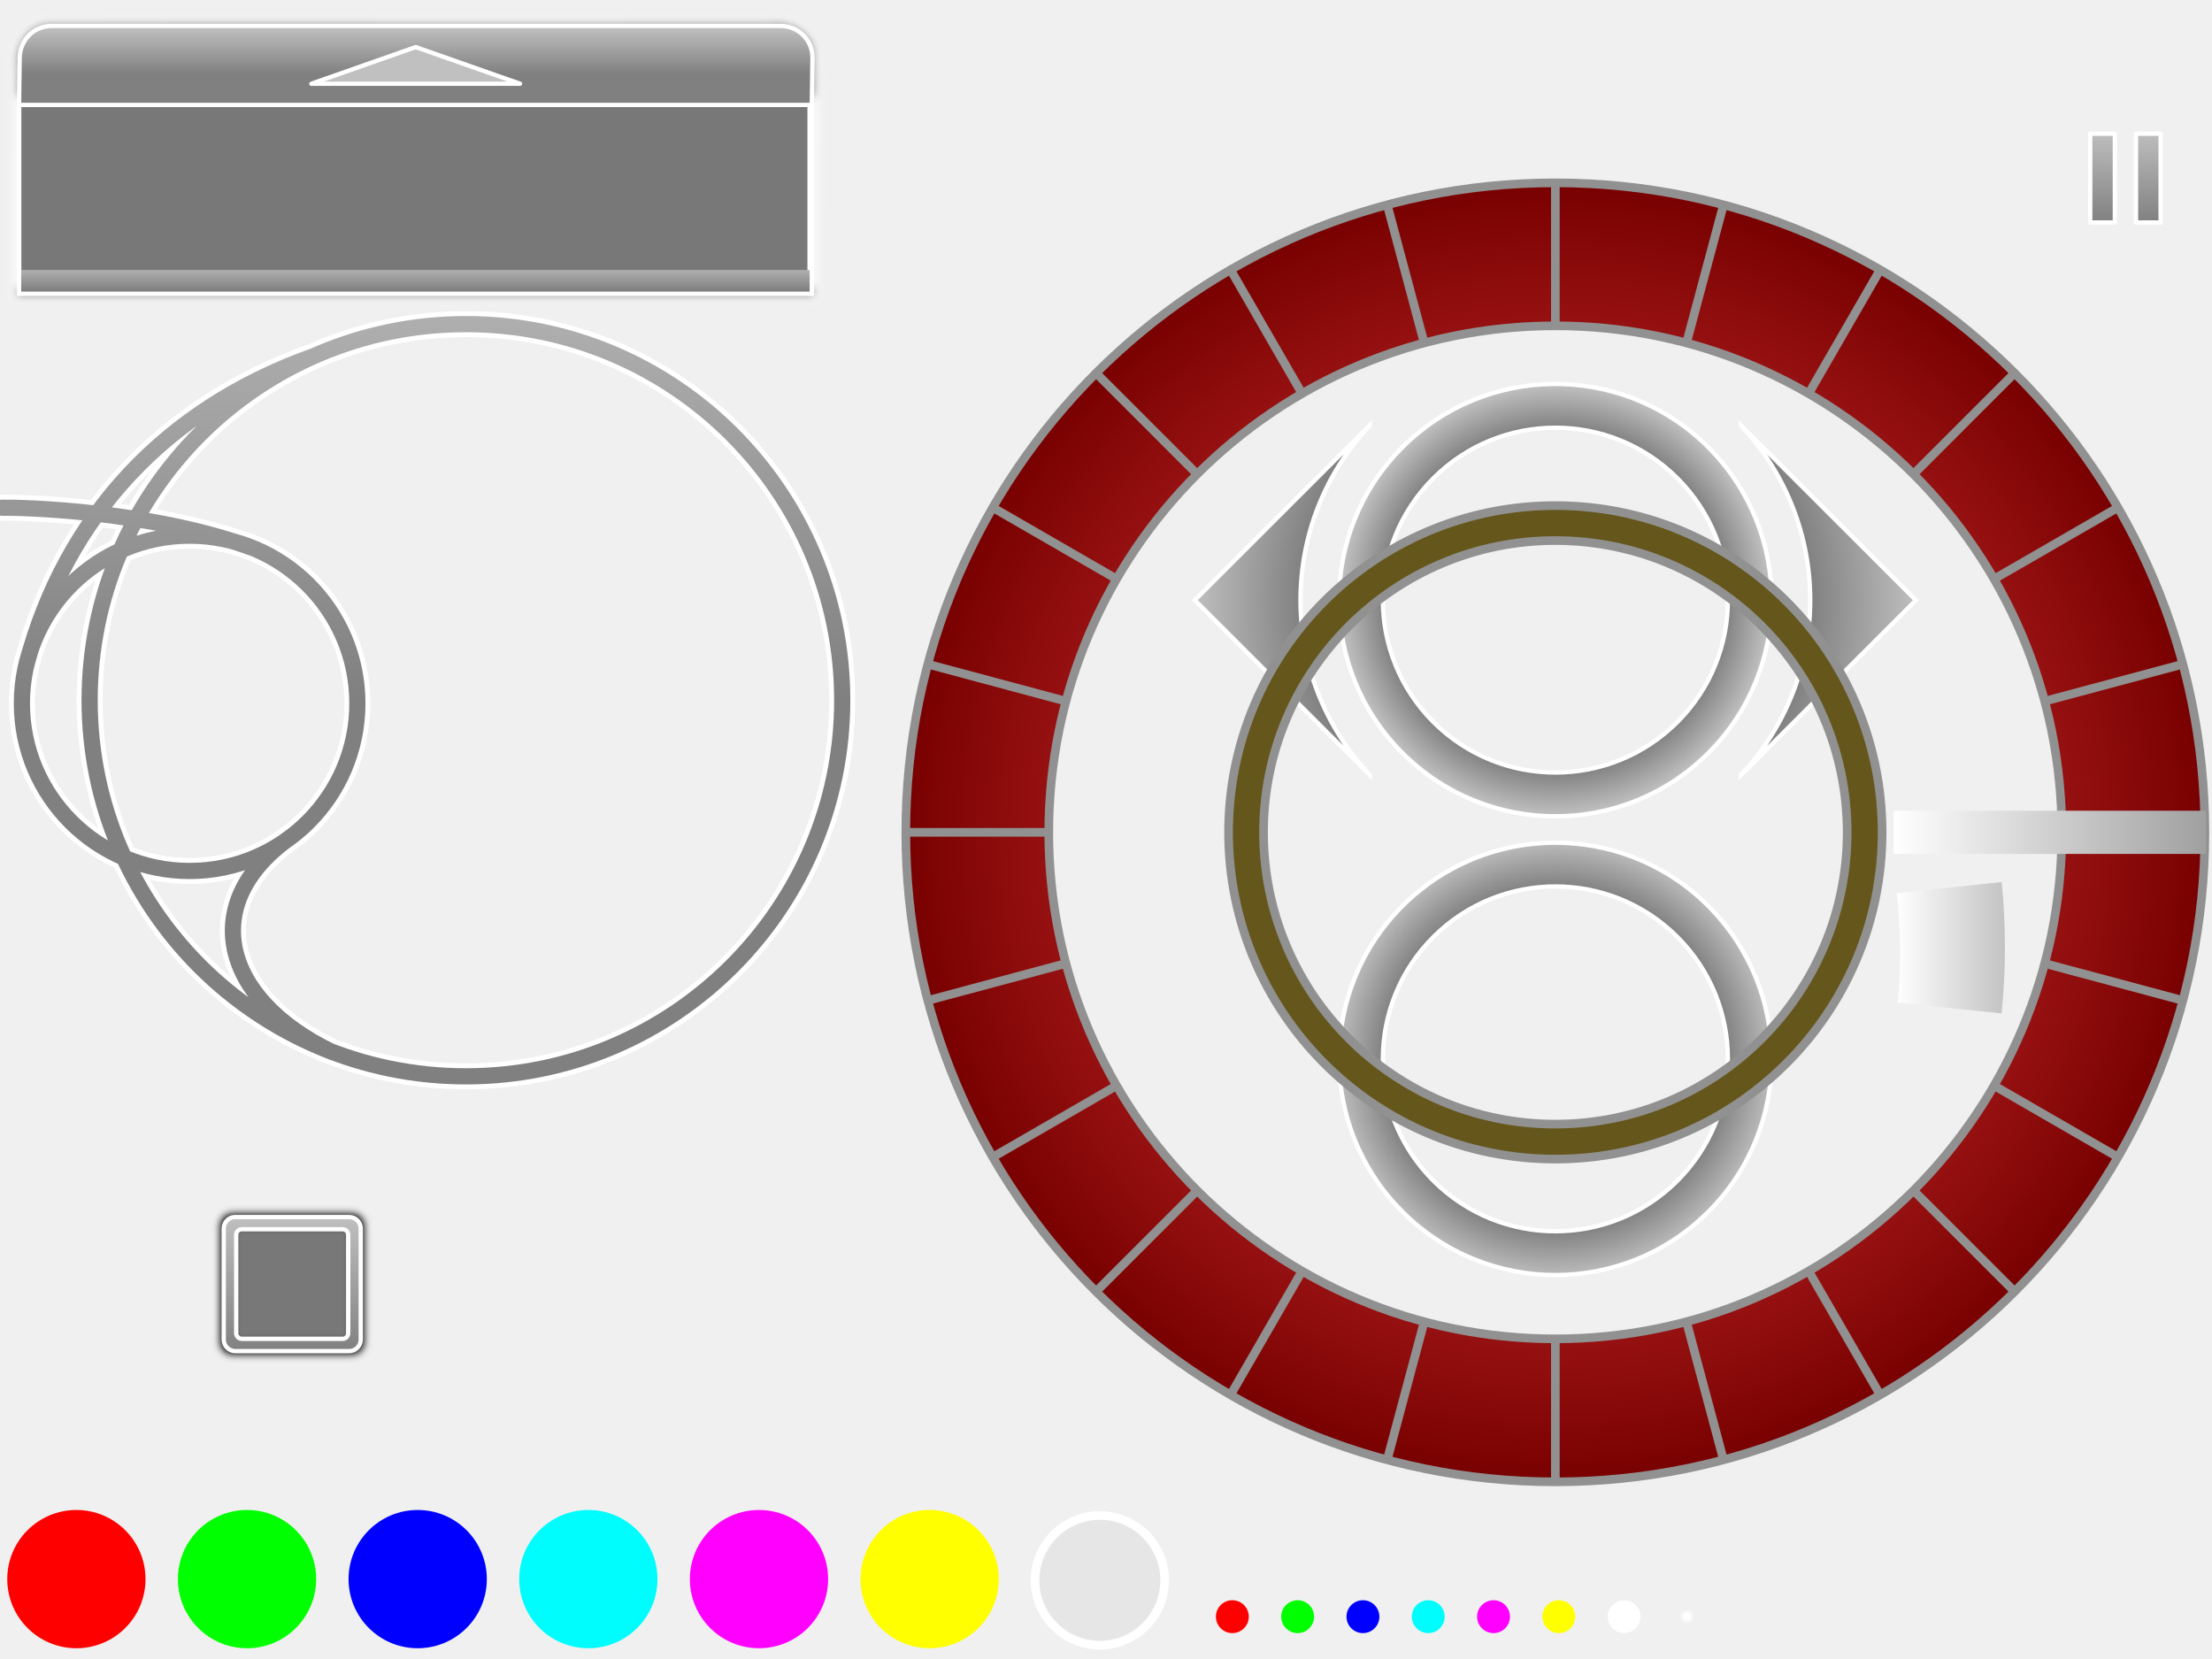
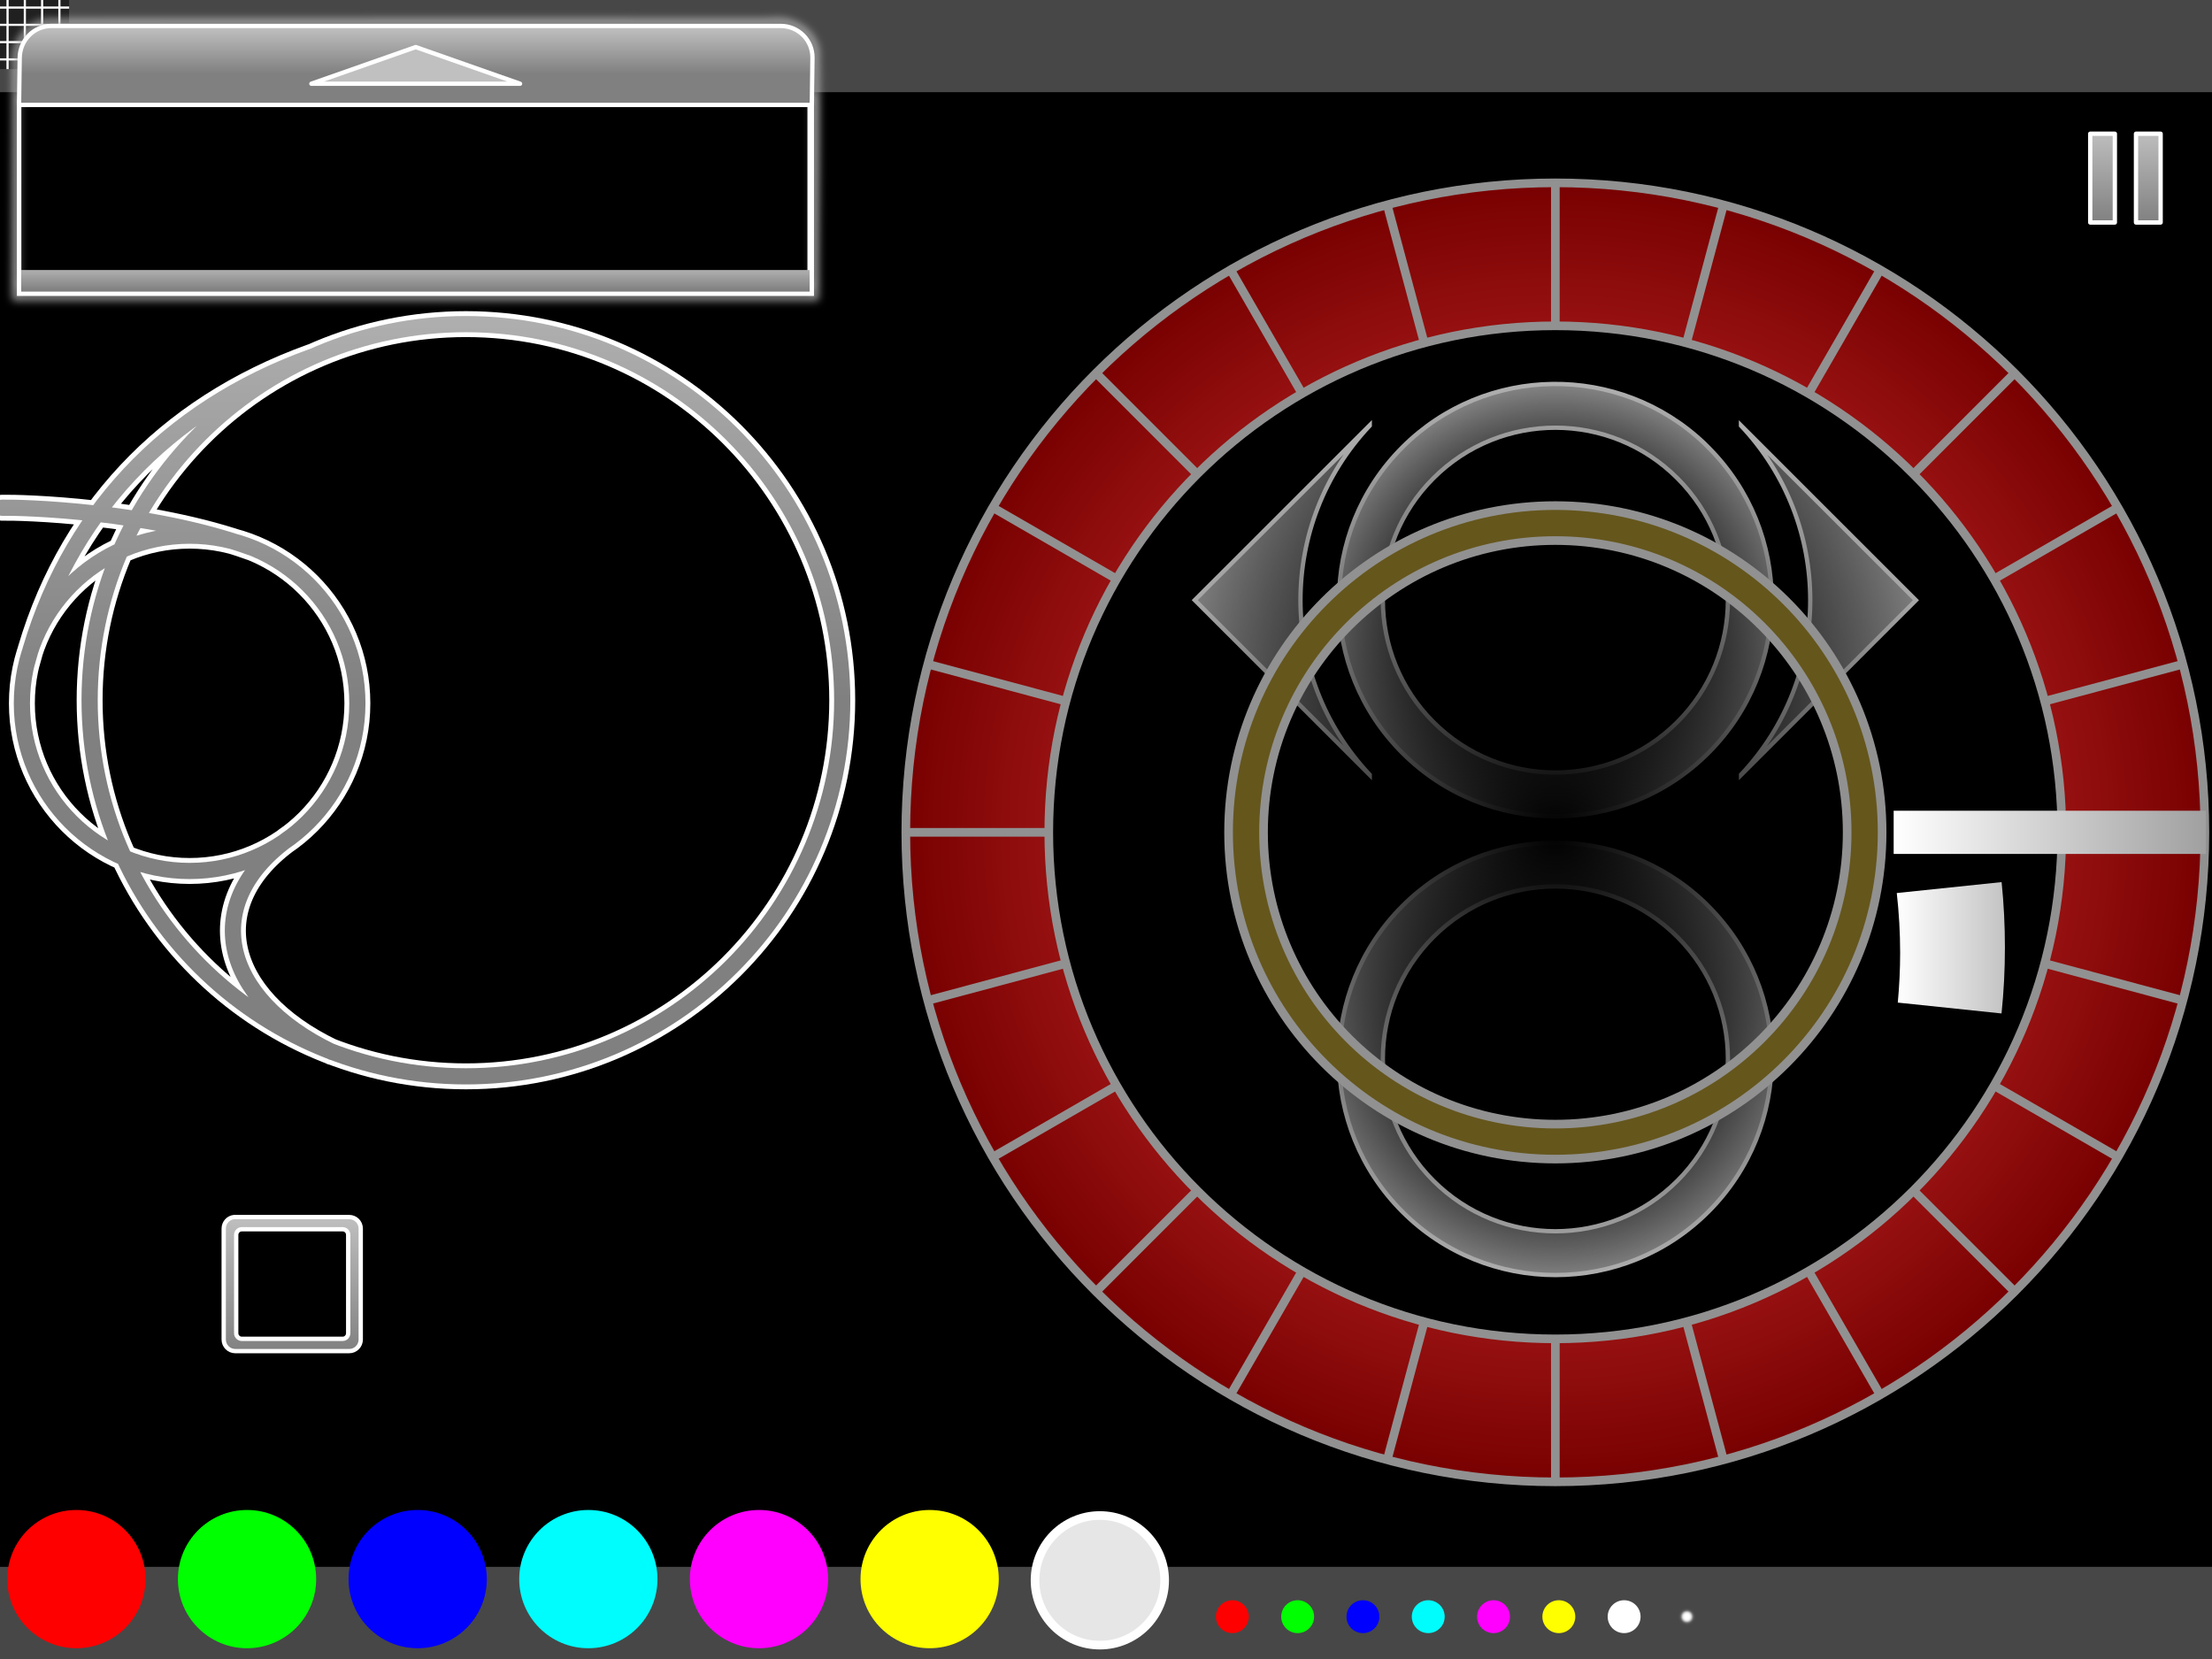
<svg xmlns="http://www.w3.org/2000/svg" xmlns:ns1="http://www.openswatchbook.org/uri/2009/osb" xmlns:xlink="http://www.w3.org/1999/xlink" width="1024" height="768" id="svg3101" version="1.1" style="display:inline;enable-background:new">
  <defs id="defs3103">
+     <linearGradient id="linearGradient5982">
+       <stop style="stop-color:#000000;stop-opacity:1;" offset="0" id="stop5984" />
+       <stop id="stop5992" offset="0.236" style="stop-color:#000000;stop-opacity:0.502;" />
+       <stop style="stop-color:#000000;stop-opacity:0;" offset="0.501" id="stop8321" />
+       <stop style="stop-color:#000000;stop-opacity:0.502;" offset="0.765" id="stop8319" />
+       <stop style="stop-color:#000000;stop-opacity:1;" offset="1" id="stop5986" />
+     </linearGradient>
    <linearGradient id="linearGradient3912">
      <stop style="stop-color:#000000;stop-opacity:1;" offset="0" id="stop3914" />
      <stop style="stop-color:#000000;stop-opacity:0;" offset="1" id="stop3916" />
    </linearGradient>
    <linearGradient id="linearGradient4014">
      <stop style="stop-color:#000000;stop-opacity:1;" offset="0" id="stop4016" />
      <stop id="stop4018" offset="0.776" style="stop-color:#808080;stop-opacity:1;" />
      <stop style="stop-color:#c0c0c0;stop-opacity:1;" offset="1" id="stop4020" />
    </linearGradient>
    <linearGradient id="linearGradient4006">
      <stop style="stop-color:#000000;stop-opacity:1;" offset="0" id="stop4008" />
      <stop id="stop4010" offset="0.7" style="stop-color:#808080;stop-opacity:1;" />
      <stop style="stop-color:#c0c0c0;stop-opacity:1;" offset="1" id="stop4012" />
    </linearGradient>
    <linearGradient id="linearGradient3978">
      <stop id="stop3980" offset="0" style="stop-color:#000000;stop-opacity:1;" />
      <stop style="stop-color:#808080;stop-opacity:1;" offset="0.795" id="stop3984" />
      <stop id="stop3982" offset="1" style="stop-color:#c0c0c0;stop-opacity:1;" />
    </linearGradient>
    <linearGradient id="linearGradient3962">
      <stop id="stop3964" offset="0" style="stop-color:#ffffff;stop-opacity:1;" />
      <stop id="stop3966" offset="1" style="stop-color:#a0a0a0;stop-opacity:1;" />
    </linearGradient>
    <linearGradient id="linearGradient4305">
      <stop style="stop-color:#598093;stop-opacity:1;" offset="0" id="stop4307" />
      <stop style="stop-color:#345257;stop-opacity:1;" offset="1" id="stop4309" />
    </linearGradient>
    <linearGradient id="linearGradient4126">
      <stop style="stop-color:#c0c0c0;stop-opacity:1;" offset="0" id="stop4128" />
      <stop style="stop-color:#808080;stop-opacity:1;" offset="1" id="stop4130" />
    </linearGradient>
    <linearGradient id="linearGradient4076">
      <stop style="stop-color:#9be7f6;stop-opacity:1;" offset="0" id="stop4078" />
      <stop style="stop-color:#0f90ac;stop-opacity:1;" offset="1" id="stop4080" />
    </linearGradient>
    <linearGradient id="linearGradient4022">
      <stop style="stop-color:#ff4c4c;stop-opacity:1;" offset="0" id="stop4024" />
      <stop style="stop-color:#780000;stop-opacity:1;" offset="1" id="stop4027" />
    </linearGradient>
    <linearGradient id="linearGradient4024" ns1:paint="solid">
      <stop style="stop-color:#800000;stop-opacity:1;" offset="0" id="stop4026" />
    </linearGradient>
    <linearGradient id="linearGradient5970" ns1:paint="solid">
      <stop style="stop-color:#7bc9fd;stop-opacity:1;" offset="0" id="stop5972" />
    </linearGradient>
    <filter id="filter7144" x="-0.371" width="1.743" y="-0.371" height="1.743">
      <feGaussianBlur stdDeviation="5.081" id="feGaussianBlur7146" />
    </filter>
    <radialGradient xlink:href="#linearGradient4022" id="radialGradient4029" cx="720.016" cy="385.312" fx="720.016" fy="385.312" r="302.688" gradientTransform="matrix(1,0,0,0.9999484,0,0.01989018)" gradientUnits="userSpaceOnUse" />
    <linearGradient xlink:href="#linearGradient3962" id="linearGradient4074" x1="876.636" y1="385.312" x2="1021.242" y2="385.312" gradientUnits="userSpaceOnUse" />
    <radialGradient xlink:href="#linearGradient4014" id="radialGradient4106" cx="720.027" cy="490.182" fx="720.027" fy="490.182" r="102.136" gradientTransform="matrix(1,0,0,0.9994206,0,0.2840329)" gradientUnits="userSpaceOnUse" />
    <linearGradient xlink:href="#linearGradient3962" id="linearGradient4132" x1="878.074" y1="438.755" x2="957.251" y2="438.755" gradientUnits="userSpaceOnUse" />
    <linearGradient xlink:href="#linearGradient4305" id="linearGradient4313" x1="983.453" y1="60.165" x2="983.453" y2="103.348" gradientUnits="userSpaceOnUse" />
    <filter id="filter4353">
      <feGaussianBlur stdDeviation="0.921" id="feGaussianBlur4355" />
    </filter>
    <linearGradient xlink:href="#linearGradient4305" id="linearGradient4362" gradientUnits="userSpaceOnUse" x1="983.453" y1="60.165" x2="983.453" y2="103.348" />
    <linearGradient xlink:href="#linearGradient4305" id="linearGradient4364" gradientUnits="userSpaceOnUse" x1="983.453" y1="60.165" x2="983.453" y2="103.348" />
    <linearGradient xlink:href="#linearGradient4305" id="linearGradient4366" gradientUnits="userSpaceOnUse" x1="983.453" y1="60.165" x2="983.453" y2="103.348" />
    <linearGradient xlink:href="#linearGradient4305" id="linearGradient4369" gradientUnits="userSpaceOnUse" x1="983.453" y1="60.165" x2="983.453" y2="103.348" />
    <linearGradient xlink:href="#linearGradient4126" id="linearGradient4372" gradientUnits="userSpaceOnUse" x1="983.453" y1="60.165" x2="983.453" y2="103.348" />
    <linearGradient xlink:href="#linearGradient4126" id="linearGradient3975" x1="205.606" y1="108.576" x2="205.606" y2="130.125" gradientUnits="userSpaceOnUse" />
    <linearGradient xlink:href="#linearGradient4126" id="linearGradient3997" x1="209.485" y1="217.773" x2="209.485" y2="230.389" gradientUnits="userSpaceOnUse" />
    <filter id="filter4056">
      <feGaussianBlur stdDeviation="1.873" id="feGaussianBlur4058" />
    </filter>
    <linearGradient xlink:href="#linearGradient4126" id="linearGradient4159" x1="201.67" y1="192.726" x2="201.67" y2="433.922" gradientUnits="userSpaceOnUse" />
    <radialGradient xlink:href="#linearGradient3978" id="radialGradient3996" cx="512" cy="-248.478" fx="512" fy="-248.478" r="82.282" gradientTransform="matrix(0.6967617,-0.6967619,0.6966629,0.6975399,328.3637,281.5872)" gradientUnits="userSpaceOnUse" />
    <radialGradient xlink:href="#linearGradient4006" id="radialGradient4004" cx="512" cy="-248.469" fx="512" fy="-248.469" r="96.845" gradientTransform="matrix(0.9970427,0.9957889,-0.9954681,0.9954681,-245.8286,-510.9699)" gradientUnits="userSpaceOnUse" />
    <linearGradient xlink:href="#linearGradient3912" id="linearGradient3918" x1="102.562" y1="594.433" x2="168" y2="594.433" gradientUnits="userSpaceOnUse" />
    <linearGradient xlink:href="#linearGradient4126" id="linearGradient3927" gradientUnits="userSpaceOnUse" x1="983.453" y1="60.165" x2="983.453" y2="103.348" />
    <linearGradient xlink:href="#linearGradient3912" id="linearGradient3929" gradientUnits="userSpaceOnUse" x1="102.562" y1="594.433" x2="168" y2="594.433" />
    <linearGradient xlink:href="#linearGradient4126" id="linearGradient3932" gradientUnits="userSpaceOnUse" x1="134.274" y1="562.56" x2="134.274" y2="626.389" />
    <linearGradient xlink:href="#linearGradient4126" id="linearGradient3935" gradientUnits="userSpaceOnUse" x1="983.453" y1="60.165" x2="983.453" y2="103.348" />
    <filter id="filter3943">
      <feGaussianBlur stdDeviation="1.665" id="feGaussianBlur3945" />
    </filter>
+     <radialGradient xlink:href="#linearGradient3912" id="radialGradient4021" cx="700" cy="368" fx="700" fy="368" r="15" gradientTransform="matrix(1,0,0,2,0,-368)" gradientUnits="userSpaceOnUse" />
+     <linearGradient xlink:href="#linearGradient5982" id="linearGradient7817" gradientUnits="userSpaceOnUse" x1="16" y1="-2" x2="16" y2="769" gradientTransform="matrix(0.25,0,0,0.08333333,-8,0)" />
  </defs>
-   <g id="layer1" transform="translate(0,-284.3622)" style="display:none">
+   <g id="layer1" transform="translate(0,-284.3622)" style="display:inline">
    <rect style="fill:#474747;fill-opacity:1;stroke:none" id="rect3128" width="1024" height="768" x="0" y="284.362" />
    <rect style="fill:#000000;fill-opacity:1;stroke:none" id="rect3130" width="1024" height="682.667" x="0" y="327.029" />
    <text xml:space="preserve" style="font-size:5px;font-style:normal;font-variant:normal;font-weight:normal;font-stretch:normal;line-height:125%;letter-spacing:0px;word-spacing:0px;fill:#000000;fill-opacity:1;stroke:none;font-family:American Typewriter;-inkscape-font-specification:American Typewriter" x="897.236" y="59.321" id="text3901" transform="translate(0,284.3622)">
      <tspan id="tspan3903" x="897.236" y="59.321" />
    </text>
+   </g>
+   <g id="layer2" style="display:inline">
+     <g transform="translate(-25,-518)" id="background">
+       <rect ry="0" y="518" x="25" height="32" width="32" id="rect5286" style="fill:#202020;fill-opacity:1;stroke:none" />
+       <rect style="fill:#ffffff;fill-opacity:1;stroke:none" id="rect5288" width="32" height="1" x="25" y="521" />
+       <rect style="fill:#ffffff;fill-opacity:1;stroke:none" id="rect5290" width="1" height="32" x="28" y="518" />
+       <rect style="fill:#ffffff;fill-opacity:1;stroke:none" id="rect5292" width="32" height="1" x="25" y="529" />
+       <rect style="fill:#ffffff;fill-opacity:1;stroke:none" id="rect5294" width="32" height="1" x="25" y="537" />
+       <rect style="fill:#ffffff;fill-opacity:1;stroke:none" id="rect5296" width="32" height="1" x="25" y="545" />
+       <rect style="fill:#ffffff;fill-opacity:1;stroke:none" id="rect5298" width="1" height="32" x="36" y="518" />
+       <rect style="fill:#ffffff;fill-opacity:1;stroke:none" id="rect5300" width="1" height="32" x="44" y="518" />
+       <rect style="fill:#ffffff;fill-opacity:1;stroke:none" id="rect5302" width="1" height="32" x="52" y="518" />
+     </g>
+     <rect style="fill:url(#linearGradient7817);fill-opacity:1;stroke:none" id="bg-gradient" width="8" height="64" x="-8" y="0" />
  </g>
  <g id="layer10" style="display:none">
    <text transform="translate(0,-284.3622)" xml:space="preserve" style="font-size:5px;font-style:normal;font-variant:normal;font-weight:normal;font-stretch:normal;line-height:125%;letter-spacing:0px;word-spacing:0px;fill:#c6cbcc;fill-opacity:1;stroke:none;display:inline;enable-background:new;font-family:American Typewriter;-inkscape-font-specification:American Typewriter" x="15.89" y="350.039" id="text3905">
      <tspan id="tspan3907" x="15.89" y="350.039" style="font-size:16px;fill:#c6cbcc;fill-opacity:1">iPhone (42.19dpi) iPhone-hd (84.38dpi)</tspan>
    </text>
    <text transform="translate(0,-284.3622)" xml:space="preserve" style="font-size:5px;font-style:normal;font-variant:normal;font-weight:normal;font-stretch:normal;line-height:125%;letter-spacing:0px;word-spacing:0px;fill:#c6cbcc;fill-opacity:1;stroke:none;display:inline;enable-background:new;font-family:American Typewriter;-inkscape-font-specification:American Typewriter" x="15.89" y="311.904" id="text3909">
      <tspan id="tspan3911" x="15.89" y="311.904" style="font-size:16px;fill:#c6cbcc;fill-opacity:1">iPad (90dpi) iPad-hd (180dpi)</tspan>
    </text>
  </g>
  <g style="display:inline" id="g6105">
    <g id="lhcmap" transform="translate(0,-110.5455)" style="fill:none">
      <path id="path6117" style="fill:none;stroke:#ffffff;stroke-width:12;stroke-linecap:round;stroke-linejoin:round;stroke-miterlimit:4;stroke-opacity:1;stroke-dasharray:none" d="M 116.159,363.929 C 68.979,346.83 9.435,345.385 0.997,345.587 M 12.414,417.567 C 30.513,349.135 77.258,299.909 144.316,275.751 M 134.614,498 c -43.123,30.222 -32.352,74.899 19.112,99.554 M 87.784,513.744 c -42.886,0 -77.652,-34.748 -77.652,-77.611 0,-42.863 34.766,-77.611 77.652,-77.611 42.886,0 77.652,34.748 77.652,77.611 0,42.863 -34.766,77.611 -77.652,77.611 z M 215.692,608.814 c -96.21,0 -174.203,-77.953 -174.203,-174.112 0,-96.159 77.993,-174.112 174.203,-174.112 96.21,0 174.203,77.953 174.203,174.112 0,96.16 -77.993,174.112 -174.203,174.112 z" />
      <path id="path7056" style="fill:none;stroke:url(#linearGradient4159);stroke-width:7.5;stroke-linecap:round;stroke-linejoin:round;stroke-miterlimit:4;stroke-opacity:1;stroke-dasharray:none" d="M 116.159,363.929 C 68.979,346.83 9.435,345.385 0.997,345.587 M 12.414,417.567 C 30.513,349.135 77.258,299.909 144.316,275.751 M 134.614,498 c -43.123,30.222 -32.352,74.899 19.112,99.554 M 87.784,513.744 c -42.886,0 -77.652,-34.748 -77.652,-77.611 0,-42.863 34.766,-77.611 77.652,-77.611 42.886,0 77.652,34.748 77.652,77.611 0,42.863 -34.766,77.611 -77.652,77.611 z M 215.692,608.814 c -96.21,0 -174.203,-77.953 -174.203,-174.112 0,-96.159 77.993,-174.112 174.203,-174.112 96.21,0 174.203,77.953 174.203,174.112 0,96.16 -77.993,174.112 -174.203,174.112 z" />
    </g>
  </g>
  <g id="layer4" style="display:inline">
    <path style="fill:#ff0000;fill-opacity:1;stroke:none;display:inline;enable-background:new" id="red-small" d="m 582.621,305.611 a 16.419,16.419 0 1 1 -32.839,0 16.419,16.419 0 1 1 32.839,0 z" transform="matrix(0,0.4637096,0.4637096,0,428.7753,485.8531)" />
    <path transform="matrix(0,0.4637096,0.4637096,0,459.0029,485.8531)" d="m 582.621,305.611 a 16.419,16.419 0 1 1 -32.839,0 16.419,16.419 0 1 1 32.839,0 z" id="green-small" style="fill:#00ff00;fill-opacity:1;stroke:none;display:inline;enable-background:new" />
    <path style="fill:#0000ff;fill-opacity:1;stroke:none;display:inline;enable-background:new" id="blue-small" d="m 582.621,305.611 a 16.419,16.419 0 1 1 -32.839,0 16.419,16.419 0 1 1 32.839,0 z" transform="matrix(0,0.4637096,0.4637096,0,489.2305,485.8531)" />
    <path transform="matrix(0,0.4637096,0.4637096,0,519.4581,485.8531)" d="m 582.621,305.611 a 16.419,16.419 0 1 1 -32.839,0 16.419,16.419 0 1 1 32.839,0 z" id="antired-small" style="fill:#00fdfd;fill-opacity:1;stroke:none;display:inline;enable-background:new" />
    <path style="fill:#ff00ff;fill-opacity:1;stroke:none;display:inline;enable-background:new" id="antigreen-small" d="m 582.621,305.611 a 16.419,16.419 0 1 1 -32.839,0 16.419,16.419 0 1 1 32.839,0 z" transform="matrix(0,0.4637096,0.4637096,0,549.6857,485.8531)" />
    <path transform="matrix(0,0.4637096,0.4637096,0,579.9132,485.8531)" d="m 582.621,305.611 a 16.419,16.419 0 1 1 -32.839,0 16.419,16.419 0 1 1 32.839,0 z" id="antiblue-small" style="fill:#ffff00;fill-opacity:1;stroke:none;display:inline;enable-background:new" />
    <path transform="matrix(0,0.4637096,0.4637096,0,610.1408,485.8531)" d="m 582.621,305.611 a 16.419,16.419 0 1 1 -32.839,0 16.419,16.419 0 1 1 32.839,0 z" id="white-small" style="fill:#ffffff;fill-opacity:1;stroke:none;display:inline;enable-background:new" />
    <path transform="matrix(0,1.948925,1.948925,0,-560.2517,-372.4681)" d="m 582.621,305.611 a 16.419,16.419 0 1 1 -32.839,0 16.419,16.419 0 1 1 32.839,0 z" id="red" style="fill:#ff0000;fill-opacity:1;stroke:none;display:inline;enable-background:new" />
    <path style="fill:#00ff00;fill-opacity:1;stroke:none;display:inline;enable-background:new" id="green" d="m 582.621,305.611 a 16.419,16.419 0 1 1 -32.839,0 16.419,16.419 0 1 1 32.839,0 z" transform="matrix(0,1.948925,1.948925,0,-481.2517,-372.4681)" />
    <path transform="matrix(0,1.948925,1.948925,0,-402.2518,-372.4681)" d="m 582.621,305.611 a 16.419,16.419 0 1 1 -32.839,0 16.419,16.419 0 1 1 32.839,0 z" id="blue" style="fill:#0000ff;fill-opacity:1;stroke:none;display:inline;enable-background:new" />
    <path style="fill:#00fdfd;fill-opacity:1;stroke:none;display:inline;enable-background:new" id="antired" d="m 582.621,305.611 a 16.419,16.419 0 1 1 -32.839,0 16.419,16.419 0 1 1 32.839,0 z" transform="matrix(0,1.948925,1.948925,0,-323.2518,-372.4681)" />
    <path transform="matrix(0,1.948925,1.948925,0,-244.2518,-372.4681)" d="m 582.621,305.611 a 16.419,16.419 0 1 1 -32.839,0 16.419,16.419 0 1 1 32.839,0 z" id="antigreen" style="fill:#ff00ff;fill-opacity:1;stroke:none;display:inline;enable-background:new" />
    <path style="fill:#ffff00;fill-opacity:1;stroke:none;display:inline;enable-background:new" id="antiblue" d="m 582.621,305.611 a 16.419,16.419 0 1 1 -32.839,0 16.419,16.419 0 1 1 32.839,0 z" transform="matrix(0,1.948925,1.948925,0,-165.2518,-372.4681)" />
    <g id="white" transform="translate(-4.848485,45.57576)">
-       <path style="fill:#ffffff;fill-opacity:1;stroke:none;display:inline;enable-background:new" id="path6922" d="m 582.621,305.611 c 0,9.068 -7.351,16.419 -16.419,16.419 -9.068,0 -16.419,-7.351 -16.419,-16.419 0,-9.068 7.351,-16.419 16.419,-16.419 9.068,0 16.419,7.351 16.419,16.419 z" transform="matrix(0,1.948925,1.948925,0,-81.6129,-417.4839)" />
-       <path transform="matrix(1.473684,0,0,1.473684,-218.4212,-299.8949)" d="m 516,669 c 0,10.493 -8.507,19 -19,19 -10.493,0 -19,-8.507 -19,-19 0,-10.493 8.507,-19 19,-19 10.493,0 19,8.507 19,19 z" id="path6924" style="fill:#e6e6e6;fill-opacity:1;stroke:none" />
+       <path style="fill:#ffffff;fill-opacity:1;stroke:none;display:inline;enable-background:new" id="path6922" d="m 582.621,305.611 a 16.419,16.419 0 1 1 -32.839,0 16.419,16.419 0 1 1 32.839,0 z" transform="matrix(0,1.948925,1.948925,0,-81.6129,-417.4839)" />
+       <path transform="matrix(1.473684,0,0,1.473684,-218.4212,-299.8949)" d="m 516,669 a 19,19 0 1 1 -38,0 19,19 0 1 1 38,0 z" id="path6924" style="fill:#e6e6e6;fill-opacity:1;stroke:none" />
    </g>
    <path style="fill:#ffffff;fill-opacity:1;stroke:none;display:inline;filter:url(#filter7144);enable-background:new" id="track" d="m 582.621,305.611 a 16.419,16.419 0 1 1 -32.839,0 16.419,16.419 0 1 1 32.839,0 z" transform="matrix(0,0.1522597,0.1522597,0,734.4143,662.1964)" />
  </g>
  <g id="layer3" style="display:inline">
    <g style="fill:#000000;fill-opacity:1;stroke:none;filter:url(#filter4353)" id="g4341" transform="translate(38.74088,13.71359)" />
    <g id="pause">
      <path id="rect6305" d="m 967.625,61.906 0,41.094 11.406,0 0,-22.515 0,-18.579 z m 21.188,0 0,41.094 11.406,0 0,-41.094 z" style="fill:url(#linearGradient3935);fill-opacity:1;stroke:#ffffff;stroke-width:2;stroke-linecap:round;stroke-linejoin:round;stroke-miterlimit:4;stroke-opacity:1;stroke-dasharray:none" />
    </g>
    <g id="frame">
      <rect style="fill:#000000;fill-opacity:0.502;stroke:none" id="rect3951" width="55.859" height="55.859" x="107.352" y="566.504" rx="2.576" ry="2.576" />
      <path id="path3941" d="m 106.697,561.509 c -2.87,0.29 -5.074,2.722 -5.074,5.67 l 0,54.483 c 0,3.146 2.525,5.704 5.67,5.704 l 55.975,0 c 3.146,0 5.67,-2.558 5.67,-5.704 l 0,-54.483 c 0,-3.146 -2.525,-5.67 -5.67,-5.67 l -55.975,0 c -0.197,0 -0.406,-0.019 -0.597,0 z m 3.813,6.002 49.542,0 c 1.514,0 2.719,1.238 2.719,2.752 l 0,48.315 c 0,1.514 -1.205,2.752 -2.719,2.752 l -49.542,0 c -1.514,0 -2.752,-1.238 -2.752,-2.752 l 0,-48.315 c 0,-1.514 1.238,-2.752 2.752,-2.752 z" style="fill:#000000;fill-opacity:1;stroke:none;filter:url(#filter3943)" transform="matrix(0.989899,0,0,0.989899,1.366477,6.004378)" />
      <path style="fill:url(#linearGradient3932);fill-opacity:1;stroke:#ffffff;stroke-width:2;stroke-linecap:round;stroke-linejoin:round;stroke-miterlimit:4;stroke-opacity:1;stroke-dasharray:none;stroke-dashoffset:0" d="m 108.344,563.406 c -2.705,0.273 -4.781,2.565 -4.781,5.344 l 0,51.344 c 0,2.964 2.379,5.375 5.344,5.375 l 52.75,0 c 2.964,0 5.344,-2.411 5.344,-5.375 L 167,568.75 c 0,-2.964 -2.379,-5.344 -5.344,-5.344 l -52.75,0 c -0.185,0 -0.382,-0.018 -0.562,0 z m 3.594,5.656 46.688,0 c 1.427,0 2.562,1.167 2.562,2.594 l 0,45.531 c 0,1.427 -1.135,2.594 -2.562,2.594 l -46.688,0 c -1.427,0 -2.594,-1.167 -2.594,-2.594 l 0,-45.531 c 0,-1.427 1.167,-2.594 2.594,-2.594 z" id="square123" />
    </g>
    <g id="thumbguide" transform="matrix(0.8692346,0.8686876,-0.8692346,0.8686876,58.98988,48.90752)" style="fill:none;stroke:#ffffff;stroke-width:1.627;stroke-miterlimit:4;stroke-opacity:1;stroke-dasharray:none">
      <path id="path6325" d="m 509.906,-329.928 c -44.014,1.115 -79.375,37.154 -79.375,81.438 0,44.986 36.483,81.469 81.469,81.469 44.986,0 81.469,-36.483 81.469,-81.469 0,-44.986 -36.483,-81.438 -81.469,-81.438 -0.703,0 -1.395,-0.018 -2.094,0 z M 512,-313.459 c 35.882,0 64.969,29.087 64.969,64.969 0,35.882 -29.087,64.969 -64.969,64.969 -35.882,0 -64.969,-29.087 -64.969,-64.969 0,-35.882 29.087,-64.969 64.969,-64.969 z" style="fill:url(#radialGradient3996);fill-opacity:1;stroke:#ffffff;stroke-width:1.627;stroke-miterlimit:4;stroke-opacity:1;stroke-dasharray:none" />
      <path id="rect6321" d="m 514.875,-344.469 0.062,0.062 c 50.675,1.528 91.469,42.294 93,92.969 l 0.094,0.094 0,-93.125 -93.156,0 z m -98.906,98.812 0,93.188 93.188,0 -0.062,-0.062 c -50.702,-1.513 -91.519,-42.329 -93.031,-93.031 l -0.094,-0.094 z" style="fill:url(#radialGradient4004);fill-opacity:1;stroke:#ffffff;stroke-width:1.627;stroke-miterlimit:4;stroke-opacity:1;stroke-dasharray:none" />
    </g>
    <path id="firebutton" d="m 789.003,417.616 c -39.228,-37.266 -101.291,-36.677 -139.784,1.792 -39.103,39.079 -39.103,102.463 0,141.542 39.103,39.079 102.527,39.079 141.631,0 39.103,-39.079 39.076,-102.436 -0.027,-141.515 -0.611,-0.611 -1.197,-1.227 -1.82,-1.819 z m -12.495,16.125 c 31.19,31.17 31.19,81.705 0,112.875 -31.19,31.17 -81.756,31.17 -112.946,0 -31.19,-31.17 -31.19,-81.705 0,-112.875 31.19,-31.17 81.756,-31.17 112.946,0 z" style="fill:url(#radialGradient4106);fill-opacity:1;stroke:#ffffff;stroke-width:2;stroke-miterlimit:4;stroke-opacity:1;stroke-dasharray:none" />
    <g id="g4164" transform="translate(5.818182,-119.2727)">
      <rect rx="16.997" ry="16.997" y="46.093" x="87.536" height="47.723" width="145.458" id="rect6721" style="fill:#008000;fill-opacity:1;stroke:#c6cbcc;stroke-width:4;stroke-linecap:round;stroke-linejoin:miter;stroke-miterlimit:4;stroke-opacity:1;stroke-dasharray:none" />
      <g transform="translate(58.1776,-62.29169)" id="g6639">
        <rect ry="14.68" rx="0" y="121" x="42.997" height="22.003" width="22.003" id="rect6637" style="fill:#000000;fill-opacity:1;stroke:none" />
        <rect style="fill:#ffffff;fill-opacity:1;stroke:none" id="rect5865" width="22.003" height="22.003" x="42.303" y="119.932" rx="0" ry="14.68" />
        <path transform="matrix(0.5758122,0,0,0.5758122,-213.0286,75.37879)" d="m 481.636,96.481 a 19.101,19.101 0 1 1 -38.201,0 19.101,19.101 0 1 1 38.201,0 z" id="path5861" style="fill:#0000ff;fill-opacity:1;stroke:none" />
        <path style="fill:#ffffff;fill-opacity:1;stroke:none" id="path4002" d="m 481.636,96.481 a 19.101,19.101 0 1 1 -38.201,0 19.101,19.101 0 1 1 38.201,0 z" transform="matrix(0.5236264,0,0,0.5236264,-188.8908,80.41371)" />
        <path style="fill:#ff0000;fill-opacity:1;stroke:none" id="path4004" d="m 440.813,95.919 a 11.423,11.423 0 1 1 -22.846,0 11.423,11.423 0 1 1 22.846,0 z" transform="matrix(0.6129423,0,0,0.6129423,-209.8865,72.14079)" />
        <path transform="matrix(0.4378562,0,0,0.4378562,-134.7062,88.93486)" d="m 440.813,95.919 a 11.423,11.423 0 1 1 -22.846,0 11.423,11.423 0 1 1 22.846,0 z" id="path4008" style="fill:#00ff00;fill-opacity:1;stroke:none" />
        <path style="fill:#000000;fill-opacity:1;stroke:none" id="path4010" d="m 440.813,95.919 a 11.423,11.423 0 1 1 -22.846,0 11.423,11.423 0 1 1 22.846,0 z" transform="matrix(0.3500318,0,0,0.3500318,-96.99523,97.35888)" />
      </g>
      <g transform="matrix(1.161565,0,0,1.161565,-567.2791,-7.395166)" id="g3996" style="display:inline;enable-background:new">
        <text id="text3991" y="73.092" x="600.629" style="font-size:20px;font-style:normal;font-variant:normal;font-weight:normal;font-stretch:normal;line-height:125%;letter-spacing:0px;word-spacing:0px;fill:#000000;fill-opacity:1;stroke:none;font-family:American Typewriter;-inkscape-font-specification:American Typewriter" xml:space="preserve">
          <tspan y="73.092" x="600.629" id="tspan3993">Console</tspan>
        </text>
        <text xml:space="preserve" style="font-size:20px;font-style:normal;font-variant:normal;font-weight:normal;font-stretch:normal;line-height:125%;letter-spacing:0px;word-spacing:0px;fill:#ffffff;fill-opacity:1;stroke:none;font-family:American Typewriter;-inkscape-font-specification:American Typewriter" x="600.254" y="72.343" id="text3987">
          <tspan id="tspan3989" x="600.254" y="72.343">Console</tspan>
        </text>
      </g>
    </g>
    <g id="window" transform="translate(-26.18182,-96)" style="stroke:#ffffff;stroke-width:2;stroke-miterlimit:4;stroke-opacity:1;stroke-dasharray:none">
      <path style="opacity:0.7;fill:#000000;fill-opacity:1;stroke:#ffffff;stroke-opacity:1;filter:url(#filter4056)" d="M 49.151,106.031 C 38.782,106.203 31.657,116.961 33.295,126.781 33.197,162.521 33.083,198.26 32.994,234 c 123.667,0 247.333,0 371,0 -0.131,-38.207 0.664,-76.503 0,-114.656 C 402.32,109.71 391.818,104.344 382.588,106 271.442,106.021 160.295,105.958 49.151,106.031 z m 353.206,35.729 c 0,28.795 0,57.59 0,86.385 -122.731,0 -244.978,0 -367.709,0 0,-28.795 0,-57.59 0,-86.385 122.731,0 244.978,0 367.709,0 z" id="rect4012" />
      <path id="rect3195" d="m 35,144.576 0.296,-21.79 C 35.407,114.595 41.854,108 50,108 l 337.591,0 c 8.146,0 14.815,6.595 14.704,14.786 l -0.296,21.79" style="fill:url(#linearGradient3975);fill-opacity:1;stroke:#ffffff;stroke-width:2;stroke-miterlimit:4;stroke-opacity:1;stroke-dasharray:none" />
      <path style="fill:#000000;fill-opacity:0.502;stroke:#ffffff;stroke-opacity:1" d="m 35.061,144.576 365.909,0 0,80.242 -365.909,0 z" id="rect3973" />
      <path style="fill:url(#linearGradient3997);fill-opacity:1;stroke:#ffffff;stroke-width:2;stroke-miterlimit:4;stroke-opacity:1;stroke-dasharray:none" d="M 402,221 402,232 l -367,0 2e-6,-11" id="rect3971" />
      <path style="fill:none;stroke:#ffffff;stroke-width:2;stroke-miterlimit:4;stroke-opacity:1;stroke-dasharray:none" d="m 402,142.606 0,79.364 m -367,0 0,-79.364" id="rect6683" />
    </g>
-     <rect style="opacity:0.7;fill:#5a8c96;fill-opacity:1;stroke:none" id="rect4155" width="26.38" height="27.745" x="-57.763" y="21.171" />
-     <path style="fill:#c0c0c0;stroke:#ffffff;stroke-width:2;stroke-miterlimit:4;stroke-opacity:1;stroke-dasharray:none;stroke-linejoin:round;fill-opacity:1" d="m 144.144,38.758 48.303,-16.971 48.303,16.971 z" id="uparrow" />
+     <path style="fill:#c0c0c0;fill-opacity:1;stroke:#ffffff;stroke-width:2;stroke-linejoin:round;stroke-miterlimit:4;stroke-opacity:1;stroke-dasharray:none" d="m 144.144,38.758 48.303,-16.971 48.303,16.971 z" id="uparrow" />
  </g>
  <g id="layer9" style="display:inline">
    <g id="detector">
+       <path style="fill:url(#radialGradient4021);fill-opacity:1;stroke:none" id="path4013" d="m 715,368 a 15,30 0 1 1 -30,0 15,30 0 1 1 30,0 z" transform="matrix(20.17917,0,0,10.08906,-13405.401,-3327.462)" />
      <g style="fill:url(#radialGradient4029);fill-opacity:1;stroke:#919191;stroke-opacity:1" id="g3181">
-         <path style="fill:url(#radialGradient4029);fill-opacity:1;stroke:#919191;stroke-width:4;stroke-miterlimit:4;stroke-opacity:1;stroke-dasharray:none" d="m 1020.703,385.328 c 0,-166.062 -134.626,-300.688 -300.688,-300.688 -166.062,0 -300.688,134.626 -300.688,300.688 0,166.062 134.626,300.656 300.688,300.656 166.062,0 300.688,-134.594 300.688,-300.656 z m -66.219,0 c 0,129.502 -104.967,234.469 -234.469,234.469 -129.502,0 -234.5,-104.967 -234.5,-234.469 0,-129.502 104.998,-234.5 234.5,-234.5 129.502,0 234.469,104.998 234.469,234.5 z" id="path6103" />
+         <path style="fill:url(#radialGradient4029);fill-opacity:1;stroke:#919191;stroke-width:4;stroke-miterlimit:4;stroke-opacity:1;stroke-dasharray:none" d="m 1020.703,385.328 c 0,-166.062 -134.626,-300.688 -300.688,-300.688 -166.062,0 -300.688,134.626 -300.688,300.688 0,166.062 134.626,300.656 300.688,300.656 166.062,0 300.688,-134.594 300.688,-300.656 z m -66.219,0 c 0,129.502 -104.967,234.469 -234.469,234.469 -129.502,0 -234.5,-104.967 -234.5,-234.469 0,-129.502 104.998,-234.5 234.5,-234.5 129.502,0 234.469,104.998 234.469,234.5 z" id="outer-ring" />
        <path style="fill:url(#radialGradient4029);fill-opacity:1;stroke:#919191;stroke-width:4;stroke-linecap:round;stroke-linejoin:round;stroke-miterlimit:4;stroke-opacity:1;stroke-dasharray:none" d="m 720.016,86.779 0,62.577" id="path6159" />
        <path id="use6183" d="m 720.016,621.269 0,62.577" style="fill:url(#radialGradient4029);fill-opacity:1;stroke:#919191;stroke-width:4;stroke-linecap:round;stroke-linejoin:round;stroke-miterlimit:4;stroke-opacity:1;stroke-dasharray:none" />
        <path id="use6197" d="m 1018.549,385.312 -62.577,0" style="fill:url(#radialGradient4029);fill-opacity:1;stroke:#919191;stroke-width:4;stroke-linecap:round;stroke-linejoin:round;stroke-miterlimit:4;stroke-opacity:1;stroke-dasharray:none" />
        <path style="fill:url(#radialGradient4029);fill-opacity:1;stroke:#919191;stroke-width:4;stroke-linecap:round;stroke-linejoin:round;stroke-miterlimit:4;stroke-opacity:1;stroke-dasharray:none" d="m 484.059,385.312 -62.577,0" id="use6199" />
        <path id="use6201" d="M 931.111,596.407 886.862,552.159" style="fill:url(#radialGradient4029);fill-opacity:1;stroke:#919191;stroke-width:4;stroke-linecap:round;stroke-linejoin:round;stroke-miterlimit:4;stroke-opacity:1;stroke-dasharray:none" />
        <path style="fill:url(#radialGradient4029);fill-opacity:1;stroke:#919191;stroke-width:4;stroke-linecap:round;stroke-linejoin:round;stroke-miterlimit:4;stroke-opacity:1;stroke-dasharray:none" d="M 553.169,218.466 508.921,174.218" id="use6203" />
        <path id="use6205" d="M 931.111,174.218 886.862,218.466" style="fill:url(#radialGradient4029);fill-opacity:1;stroke:#919191;stroke-width:4;stroke-linecap:round;stroke-linejoin:round;stroke-miterlimit:4;stroke-opacity:1;stroke-dasharray:none" />
        <path style="fill:url(#radialGradient4029);fill-opacity:1;stroke:#919191;stroke-width:4;stroke-linecap:round;stroke-linejoin:round;stroke-miterlimit:4;stroke-opacity:1;stroke-dasharray:none" d="m 553.169,552.159 -44.248,44.248" id="use6207" />
        <path id="use6209" d="m 1008.377,308.046 -60.444,16.196" style="fill:url(#radialGradient4029);fill-opacity:1;stroke:#919191;stroke-width:4;stroke-linecap:round;stroke-linejoin:round;stroke-miterlimit:4;stroke-opacity:1;stroke-dasharray:none" />
        <path style="fill:url(#radialGradient4029);fill-opacity:1;stroke:#919191;stroke-width:4;stroke-linecap:round;stroke-linejoin:round;stroke-miterlimit:4;stroke-opacity:1;stroke-dasharray:none" d="M 492.099,446.383 431.655,462.579" id="use6211" />
        <path id="use6213" d="m 978.553,236.046 -54.193,31.288" style="fill:url(#radialGradient4029);fill-opacity:1;stroke:#919191;stroke-width:4;stroke-linecap:round;stroke-linejoin:round;stroke-miterlimit:4;stroke-opacity:1;stroke-dasharray:none" />
        <path style="fill:url(#radialGradient4029);fill-opacity:1;stroke:#919191;stroke-width:4;stroke-linecap:round;stroke-linejoin:round;stroke-miterlimit:4;stroke-opacity:1;stroke-dasharray:none" d="m 515.671,503.291 -54.193,31.288" id="use6215" />
        <path id="use6217" d="m 869.282,126.775 -31.288,54.193" style="fill:url(#radialGradient4029);fill-opacity:1;stroke:#919191;stroke-width:4;stroke-linecap:round;stroke-linejoin:round;stroke-miterlimit:4;stroke-opacity:1;stroke-dasharray:none" />
        <path style="fill:url(#radialGradient4029);fill-opacity:1;stroke:#919191;stroke-width:4;stroke-linecap:round;stroke-linejoin:round;stroke-miterlimit:4;stroke-opacity:1;stroke-dasharray:none" d="m 602.037,589.657 -31.288,54.193" id="use6219" />
        <path id="use6221" d="M 797.282,96.951 781.086,157.396" style="fill:url(#radialGradient4029);fill-opacity:1;stroke:#919191;stroke-width:4;stroke-linecap:round;stroke-linejoin:round;stroke-miterlimit:4;stroke-opacity:1;stroke-dasharray:none" />
        <path style="fill:url(#radialGradient4029);fill-opacity:1;stroke:#919191;stroke-width:4;stroke-linecap:round;stroke-linejoin:round;stroke-miterlimit:4;stroke-opacity:1;stroke-dasharray:none" d="m 658.946,613.229 -16.196,60.444" id="use6223" />
        <path id="use6225" d="m 642.75,96.951 16.196,60.444" style="fill:url(#radialGradient4029);fill-opacity:1;stroke:#919191;stroke-width:4;stroke-linecap:round;stroke-linejoin:round;stroke-miterlimit:4;stroke-opacity:1;stroke-dasharray:none" />
        <path style="fill:url(#radialGradient4029);fill-opacity:1;stroke:#919191;stroke-width:4;stroke-linecap:round;stroke-linejoin:round;stroke-miterlimit:4;stroke-opacity:1;stroke-dasharray:none" d="m 781.086,613.229 16.196,60.444" id="use6227" />
        <path id="use6229" d="m 570.749,126.775 31.288,54.193" style="fill:url(#radialGradient4029);fill-opacity:1;stroke:#919191;stroke-width:4;stroke-linecap:round;stroke-linejoin:round;stroke-miterlimit:4;stroke-opacity:1;stroke-dasharray:none" />
        <path style="fill:url(#radialGradient4029);fill-opacity:1;stroke:#919191;stroke-width:4;stroke-linecap:round;stroke-linejoin:round;stroke-miterlimit:4;stroke-opacity:1;stroke-dasharray:none" d="m 837.994,589.657 31.288,54.193" id="use6231" />
        <path id="use6233" d="m 461.478,236.046 54.193,31.288" style="fill:url(#radialGradient4029);fill-opacity:1;stroke:#919191;stroke-width:4;stroke-linecap:round;stroke-linejoin:round;stroke-miterlimit:4;stroke-opacity:1;stroke-dasharray:none" />
        <path style="fill:url(#radialGradient4029);fill-opacity:1;stroke:#919191;stroke-width:4;stroke-linecap:round;stroke-linejoin:round;stroke-miterlimit:4;stroke-opacity:1;stroke-dasharray:none" d="m 924.36,503.291 54.193,31.288" id="use6235" />
        <path id="use6237" d="m 431.655,308.046 60.444,16.196" style="fill:url(#radialGradient4029);fill-opacity:1;stroke:#919191;stroke-width:4;stroke-linecap:round;stroke-linejoin:round;stroke-miterlimit:4;stroke-opacity:1;stroke-dasharray:none" />
        <path style="fill:url(#radialGradient4029);fill-opacity:1;stroke:#919191;stroke-width:4;stroke-linecap:round;stroke-linejoin:round;stroke-miterlimit:4;stroke-opacity:1;stroke-dasharray:none" d="m 947.932,446.383 60.444,16.196" id="use6239" />
      </g>
-       <path id="path6861" d="m 720.002,234.054 c -83.546,0 -151.259,67.713 -151.259,151.259 0,83.546 67.713,151.259 151.259,151.259 83.546,0 151.286,-67.713 151.286,-151.259 0,-83.546 -67.74,-151.259 -151.286,-151.259 z m -0.002,16.182 c 74.612,0 135.107,60.465 135.107,135.077 0,74.612 -60.495,135.077 -135.107,135.077 -74.612,0 -135.077,-60.465 -135.077,-135.077 0,-74.612 60.465,-135.077 135.077,-135.077 z" style="fill:#65561c;fill-opacity:1;stroke:#919191;stroke-width:4;stroke-linecap:round;stroke-linejoin:miter;stroke-miterlimit:4;stroke-opacity:1;stroke-dasharray:none" />
+       <path id="inner-ring" d="m 720.002,234.054 c -83.546,0 -151.259,67.713 -151.259,151.259 0,83.546 67.713,151.259 151.259,151.259 83.546,0 151.286,-67.713 151.286,-151.259 0,-83.546 -67.74,-151.259 -151.286,-151.259 z m -0.002,16.182 c 74.612,0 135.107,60.465 135.107,135.077 0,74.612 -60.495,135.077 -135.107,135.077 -74.612,0 -135.077,-60.465 -135.077,-135.077 0,-74.612 60.465,-135.077 135.077,-135.077 z" style="fill:#65561c;fill-opacity:1;stroke:#919191;stroke-width:4;stroke-linecap:round;stroke-linejoin:miter;stroke-miterlimit:4;stroke-opacity:1;stroke-dasharray:none" />
    </g>
    <path style="fill:url(#linearGradient4132);fill-opacity:1;stroke:none;display:inline;enable-background:new" d="m 928.136,438.661 c 0,-10.231 -0.506,-20.353 -1.531,-30.312 l -48.531,5.062 c 1.015,9.079 1.562,18.306 1.562,27.656 0,7.779 -0.388,15.467 -1.094,23.062 l 48.031,5.031 c 1.038,-10.021 1.562,-20.204 1.562,-30.5 z" id="blink" />
    <rect style="fill:url(#linearGradient4074);fill-opacity:1;stroke:none" id="graph" width="144.606" height="20" x="876.636" y="375.312" rx="0" ry="16.997" />
  </g>
</svg>
